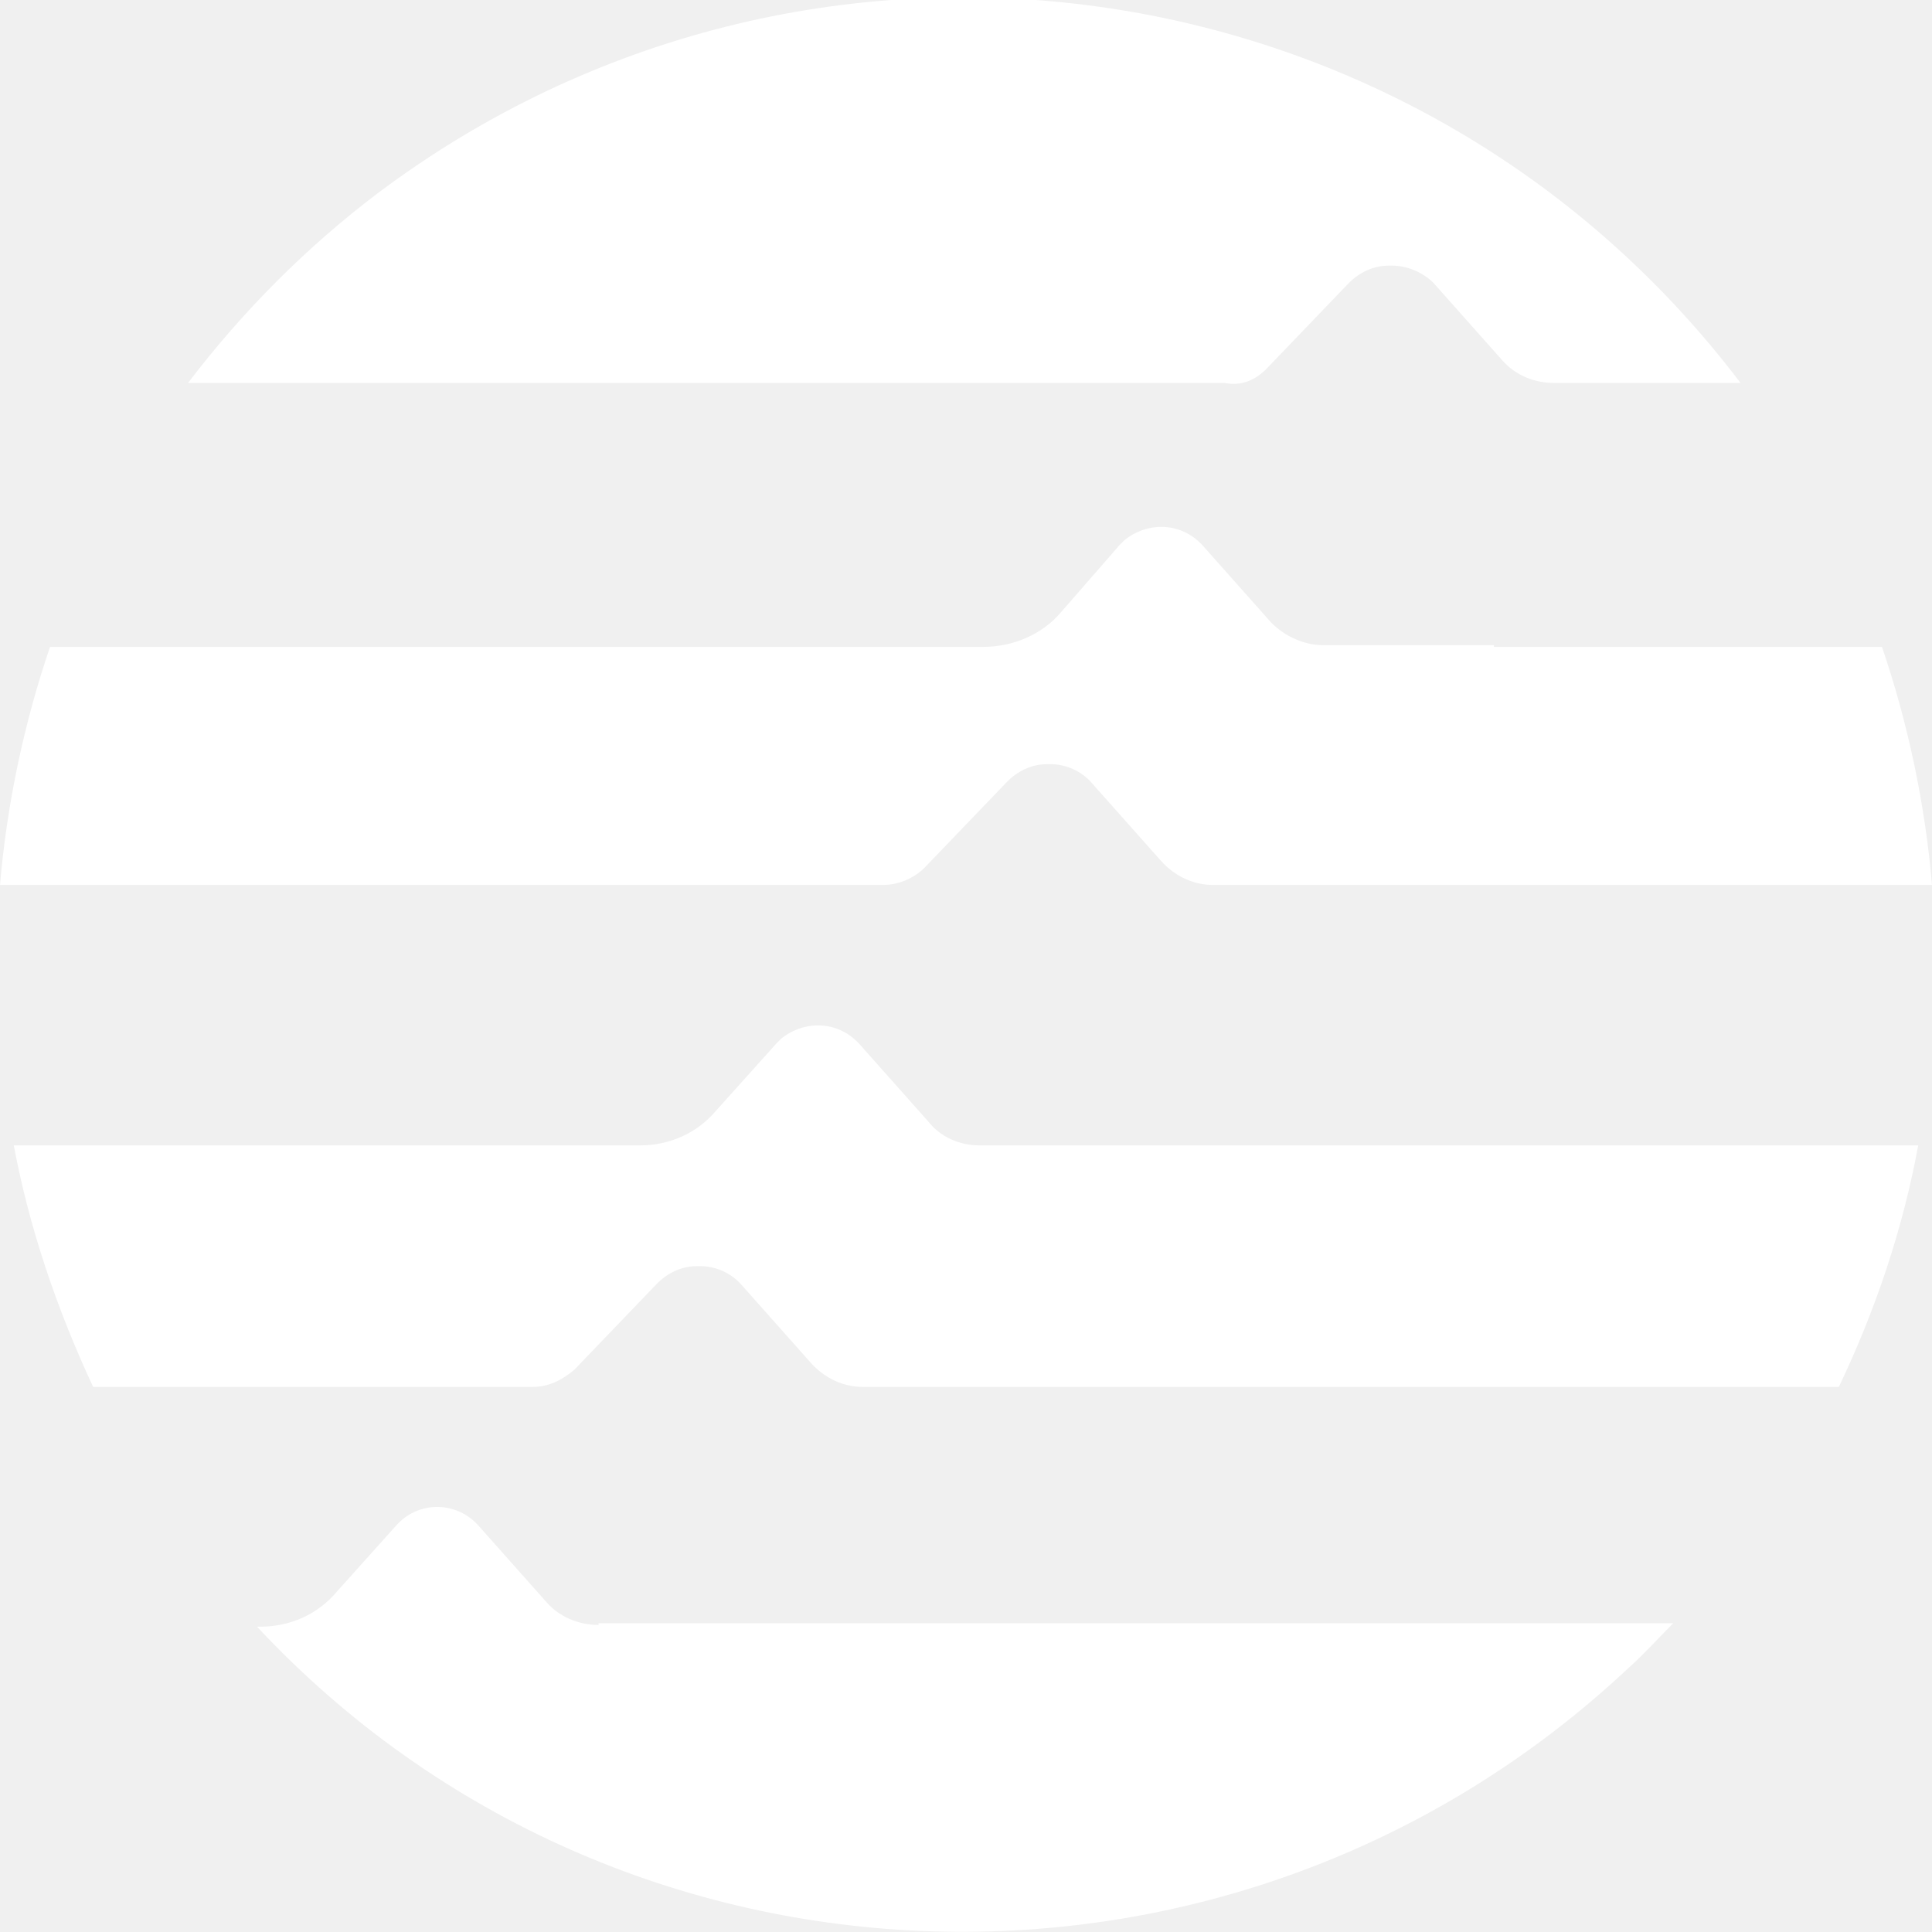
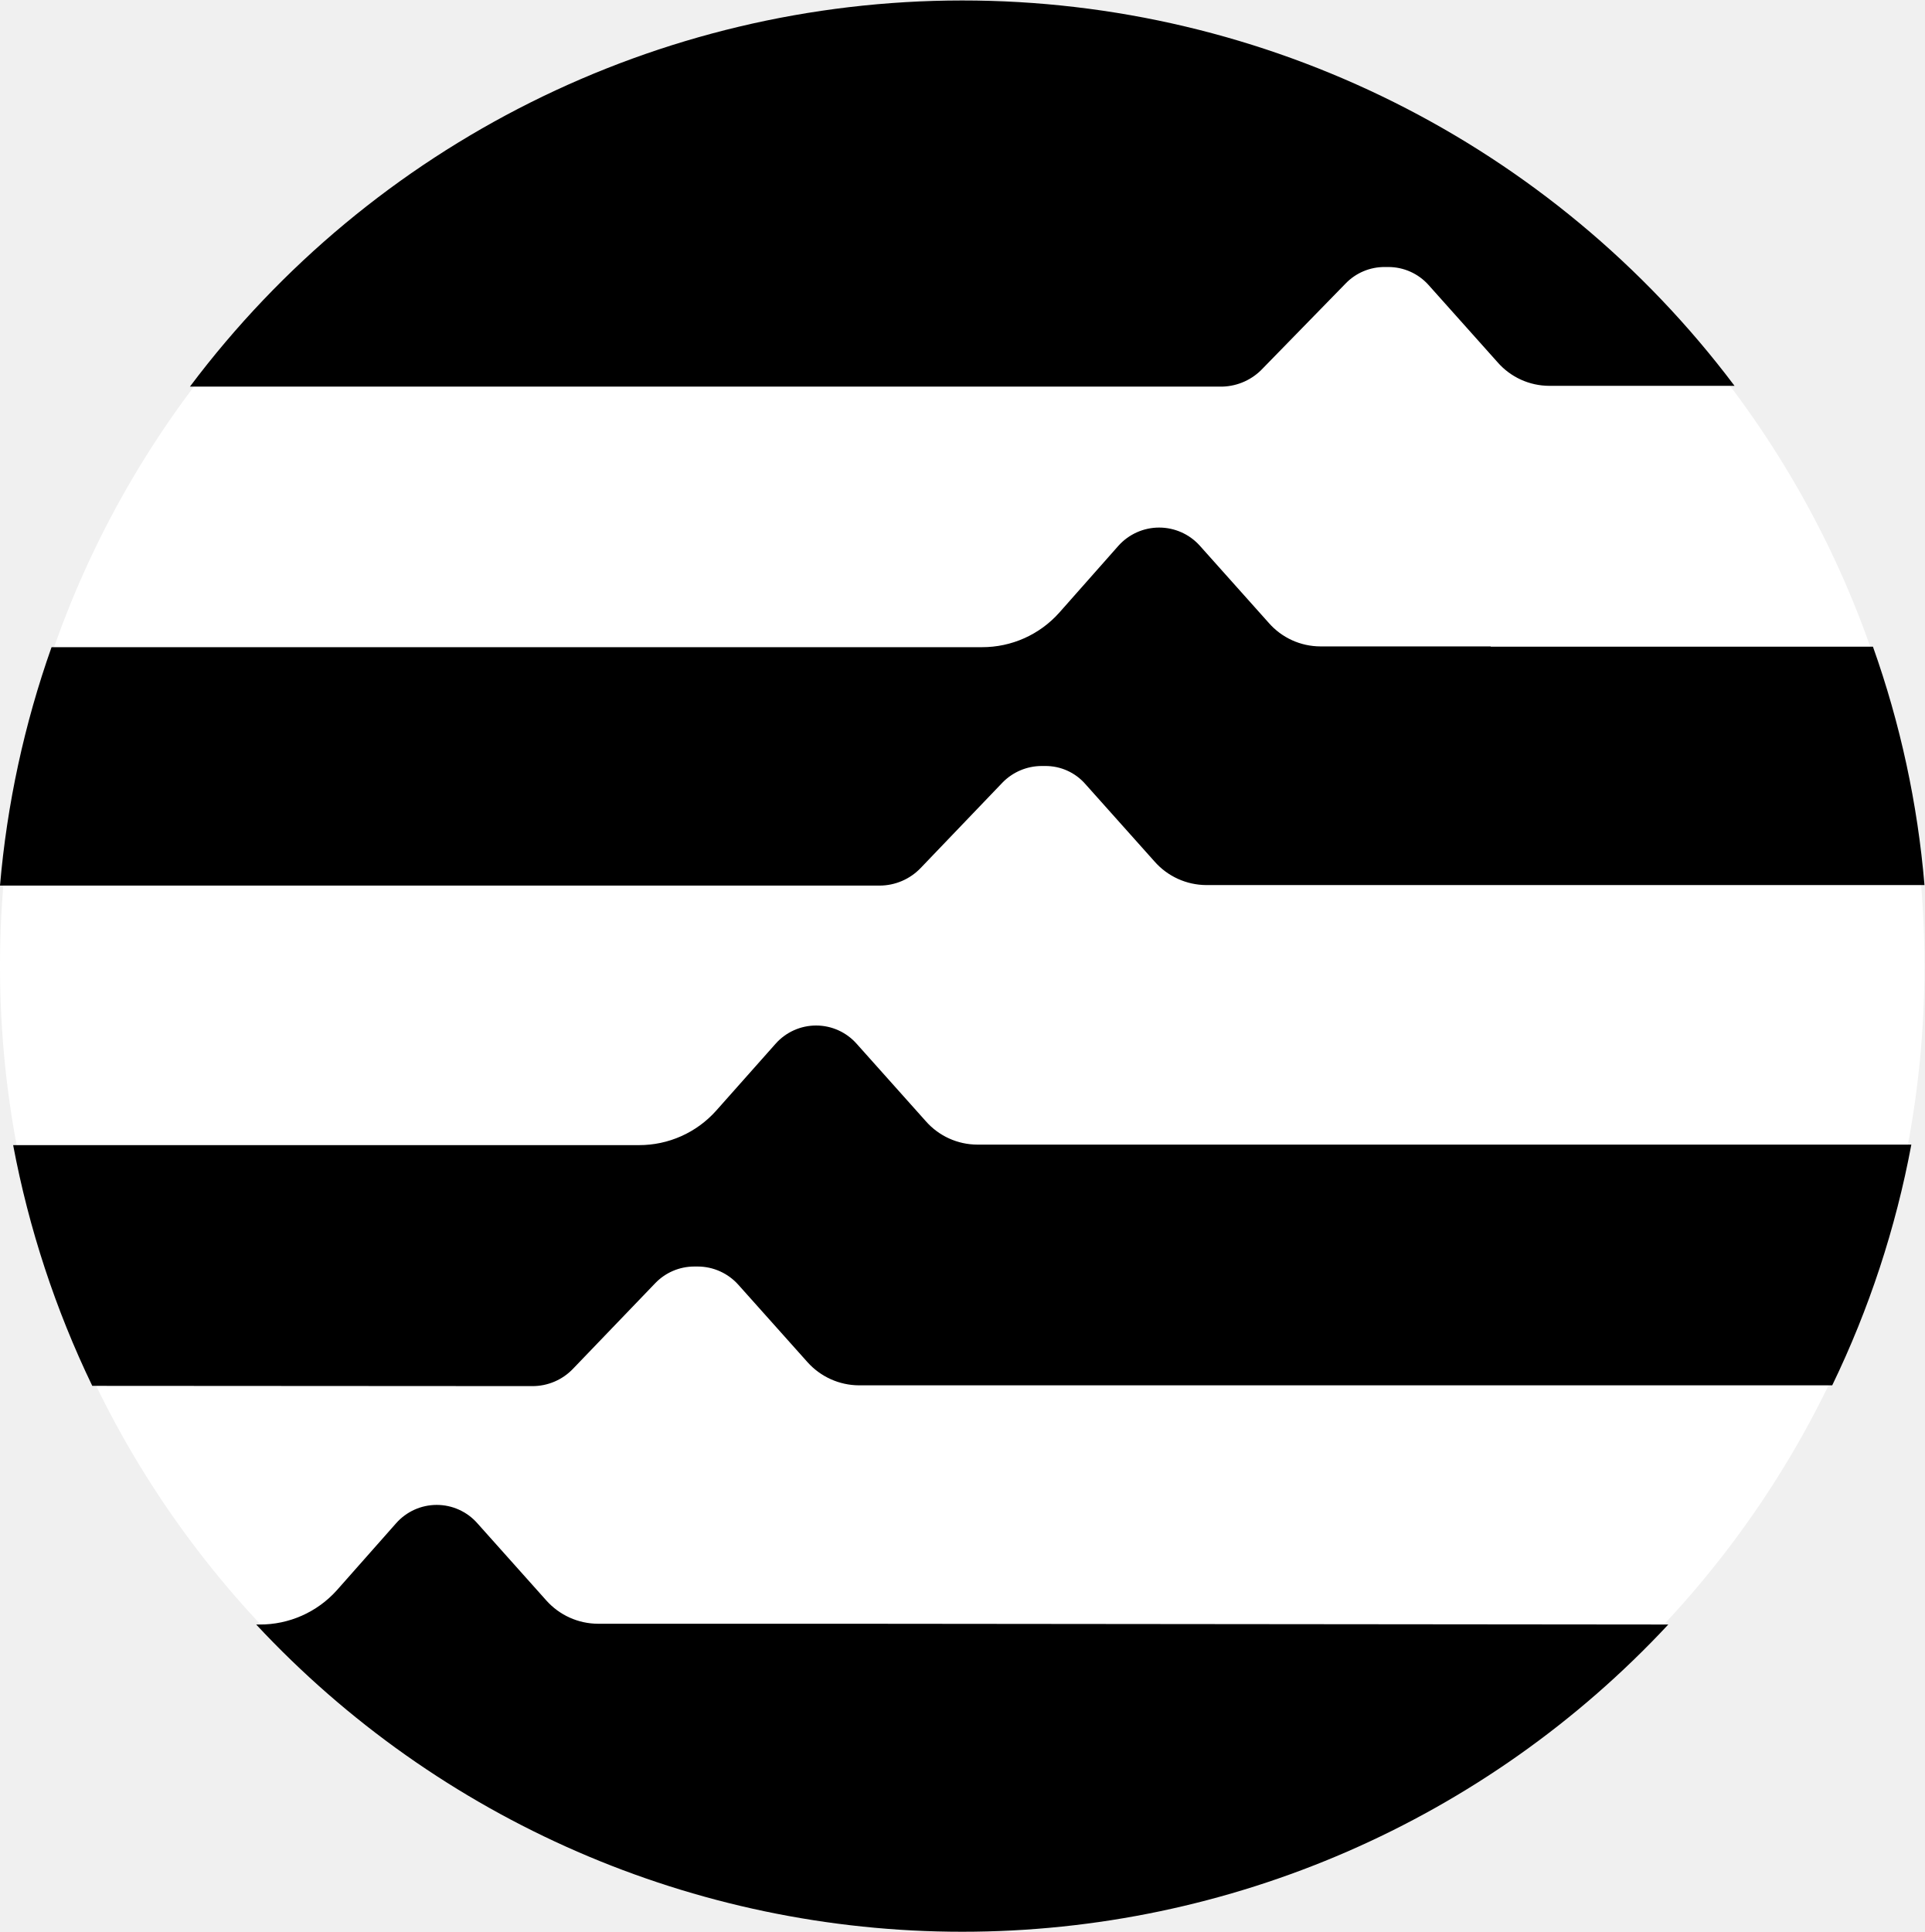
- <svg xmlns="http://www.w3.org/2000/svg" width="100%" height="100%" version="1.2" baseProfile="tiny" viewBox="0 0 112 112" overflow="visible" xml:space="preserve">
-   <path fill="#FFF" d="M86.6 37.4h-9.9c-1.1 0-2.2-.5-3-1.3l-4-4.5c-1.2-1.3-3.1-1.4-4.5-.3l-.3.3-3.4 3.9c-1.1 1.3-2.8 2-4.5 2H2.9C1.4 41.9.4 46.6 0 51.3h51.2c.9 0 1.8-.4 2.4-1l4.8-5c.6-.6 1.4-1 2.3-1h.2c.9 0 1.8.4 2.4 1.1l4 4.5c.8.9 1.9 1.4 3 1.4H112c-.4-4.7-1.4-9.4-2.9-13.8H86.6zM53.8 65l-4-4.5c-1.2-1.3-3.1-1.4-4.5-.3l-.3.3-3.5 3.9c-1.1 1.3-2.7 2-4.4 2H.8c.9 4.8 2.5 9.5 4.6 14h25.5c.9 0 1.7-.4 2.4-1l4.8-5c.6-.6 1.4-1 2.3-1h.2c.9 0 1.8.4 2.4 1.1l4 4.5c.8.9 1.9 1.4 3 1.4h56.6c2.1-4.4 3.7-9.1 4.6-14H56.8c-1.2 0-2.3-.5-3-1.4zm19.6-43.6 4.8-5c.6-.6 1.4-1 2.3-1h.2c.9 0 1.8.4 2.4 1l4 4.5c.8.9 1.9 1.3 3 1.3h10.8c-18.8-24.8-54.1-29.7-79-11-4.1 3.1-7.8 6.8-11 11H71c1 .2 1.8-.2 2.4-.8zM34.7 94.2c-1.2 0-2.3-.5-3-1.3l-4-4.5c-1.2-1.3-3.2-1.4-4.5-.2l-.2.2-3.5 3.9c-1.1 1.3-2.7 2-4.4 2h-.2C36 116.9 71.7 118 94.4 96.7c.9-.8 1.7-1.7 2.6-2.6H34.7z" />
+ <svg xmlns="http://www.w3.org/2000/svg" id="aptos-icon" viewBox="0 0 74.67 74.96" class="w-28">
+   <circle cx="37.335" cy="37.48" r="37.335" fill="white" />
+   <path d="M57.84,25.08H51.23a2.67,2.67,0,0,1-2-.91l-2.68-3a2.12,2.12,0,0,0-3.15,0l-2.3,2.6a4,4,0,0,1-3,1.34H2a37.24,37.24,0,0,0-2,9.25H34.13a2.21,2.21,0,0,0,1.59-.68l3.18-3.32a2.13,2.13,0,0,1,1.52-.64h.13a2.05,2.05,0,0,1,1.57.71l2.68,3a2.69,2.69,0,0,0,2,.91H74.67a36.79,36.79,0,0,0-2-9.25H57.84Z" />
+   <path d="M20.65,53.78a2.17,2.17,0,0,0,1.59-.68l3.18-3.31a2.1,2.1,0,0,1,1.52-.65h.13a2.12,2.12,0,0,1,1.58.71l2.68,3a2.7,2.7,0,0,0,2,.9H71.09a37.09,37.09,0,0,0,3.07-9.34H37.92a2.67,2.67,0,0,1-2-.91l-2.68-3a2.1,2.1,0,0,0-3.15,0l-2.3,2.59a4,4,0,0,1-3,1.34H.51a37.5,37.5,0,0,0,3.07,9.34Z" />
+   <path d="M47.44,15A2.23,2.23,0,0,0,49,14.29L52.21,11a2.09,2.09,0,0,1,1.52-.64h.13a2.09,2.09,0,0,1,1.57.7l2.68,3a2.67,2.67,0,0,0,2,.91H67.3A37.48,37.48,0,0,0,7.37,15Z" />
+   <path d="M33,63H23.2a2.7,2.7,0,0,1-2-.9l-2.68-3a2.1,2.1,0,0,0-3.15,0l-2.3,2.6a4,4,0,0,1-3,1.33H9.94a37.44,37.44,0,0,0,54.79,0Z" />
</svg>
